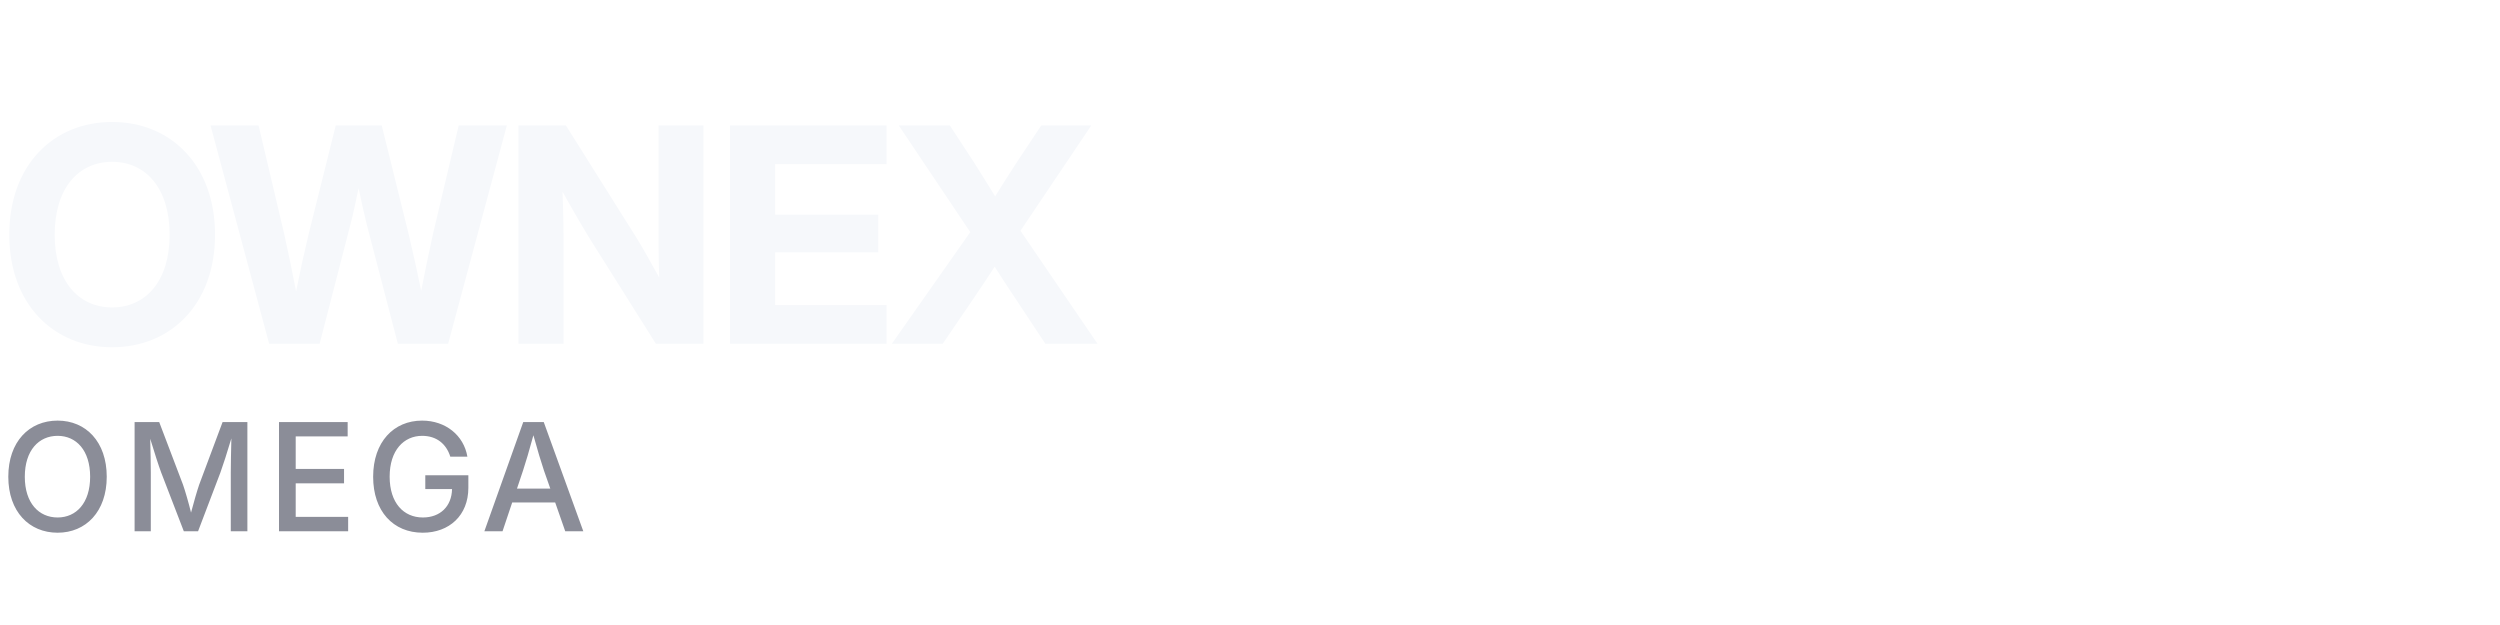
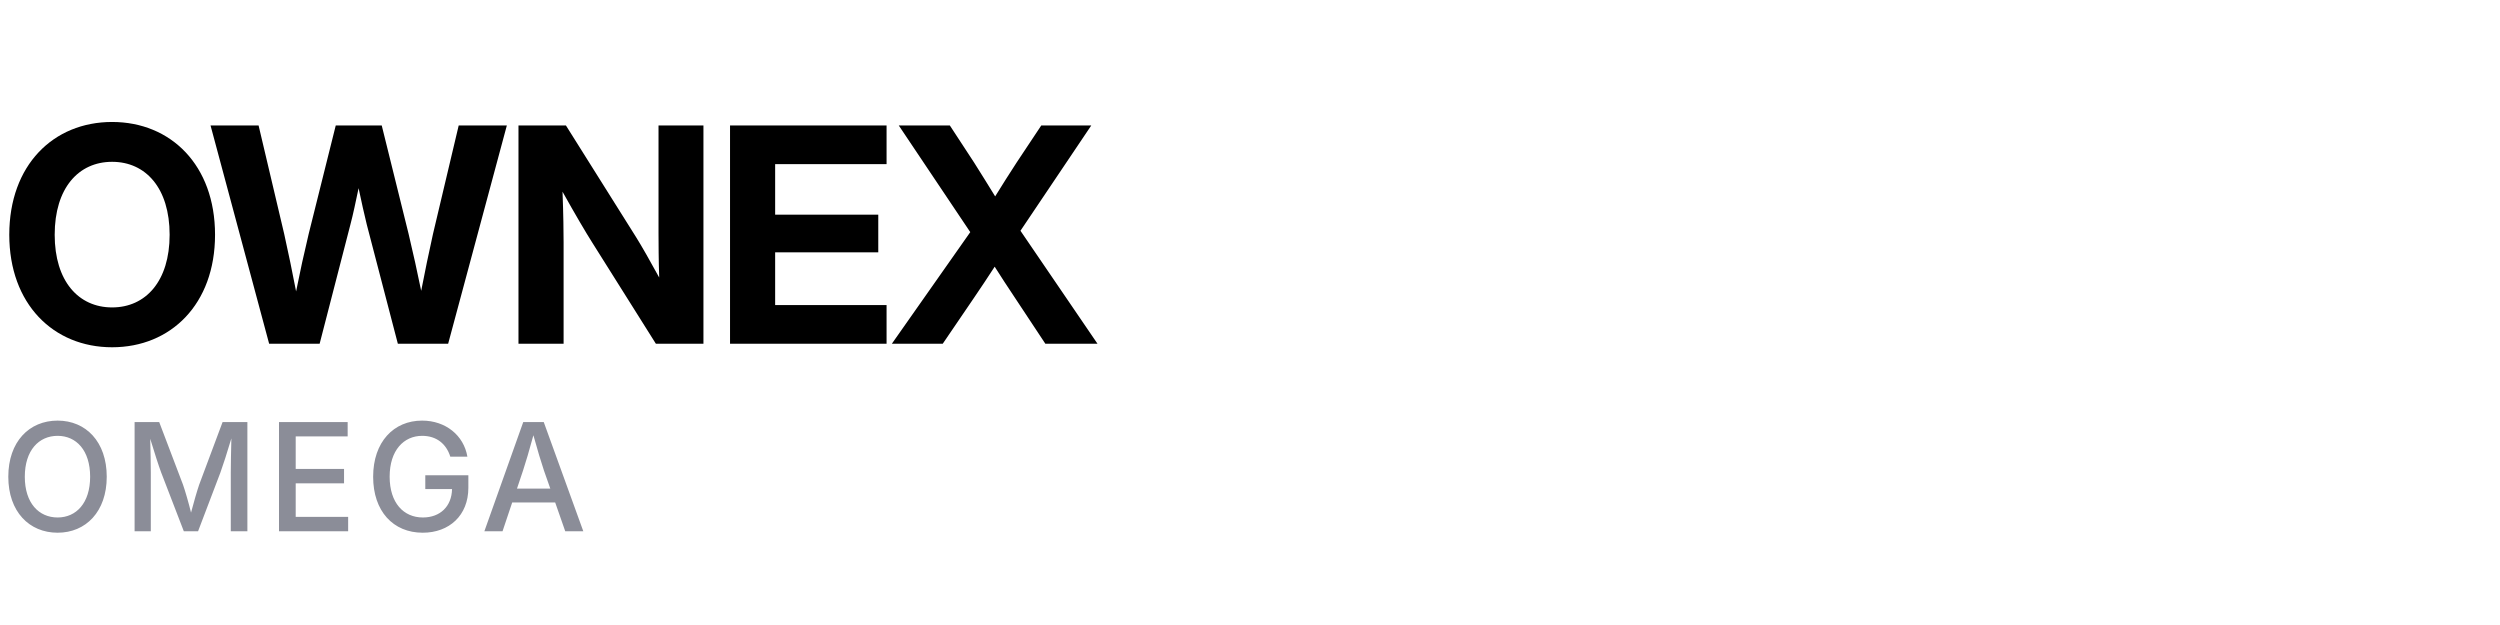
<svg xmlns="http://www.w3.org/2000/svg" width="400" height="100" viewBox="0 0 400 100" fill="none">
  <style>
    .brand {
      font-family: 'Inter Display', 'Inter', system-ui, -apple-system, sans-serif;
      font-weight: 700;
      font-size: 48px;
      letter-spacing: -0.02em;
-       fill: #F6F8FB;
+       fill: #000000;
    }
    .edition {
      font-family: 'Inter', system-ui, -apple-system, sans-serif;
      font-weight: 500;
      font-size: 24px;
      letter-spacing: 0.05em;
      fill: #8B8D98;
    }
  </style>
  <text x="0" y="55" class="brand">OWNEX</text>
  <text x="0" y="85" class="edition">OMEGA</text>
</svg>
